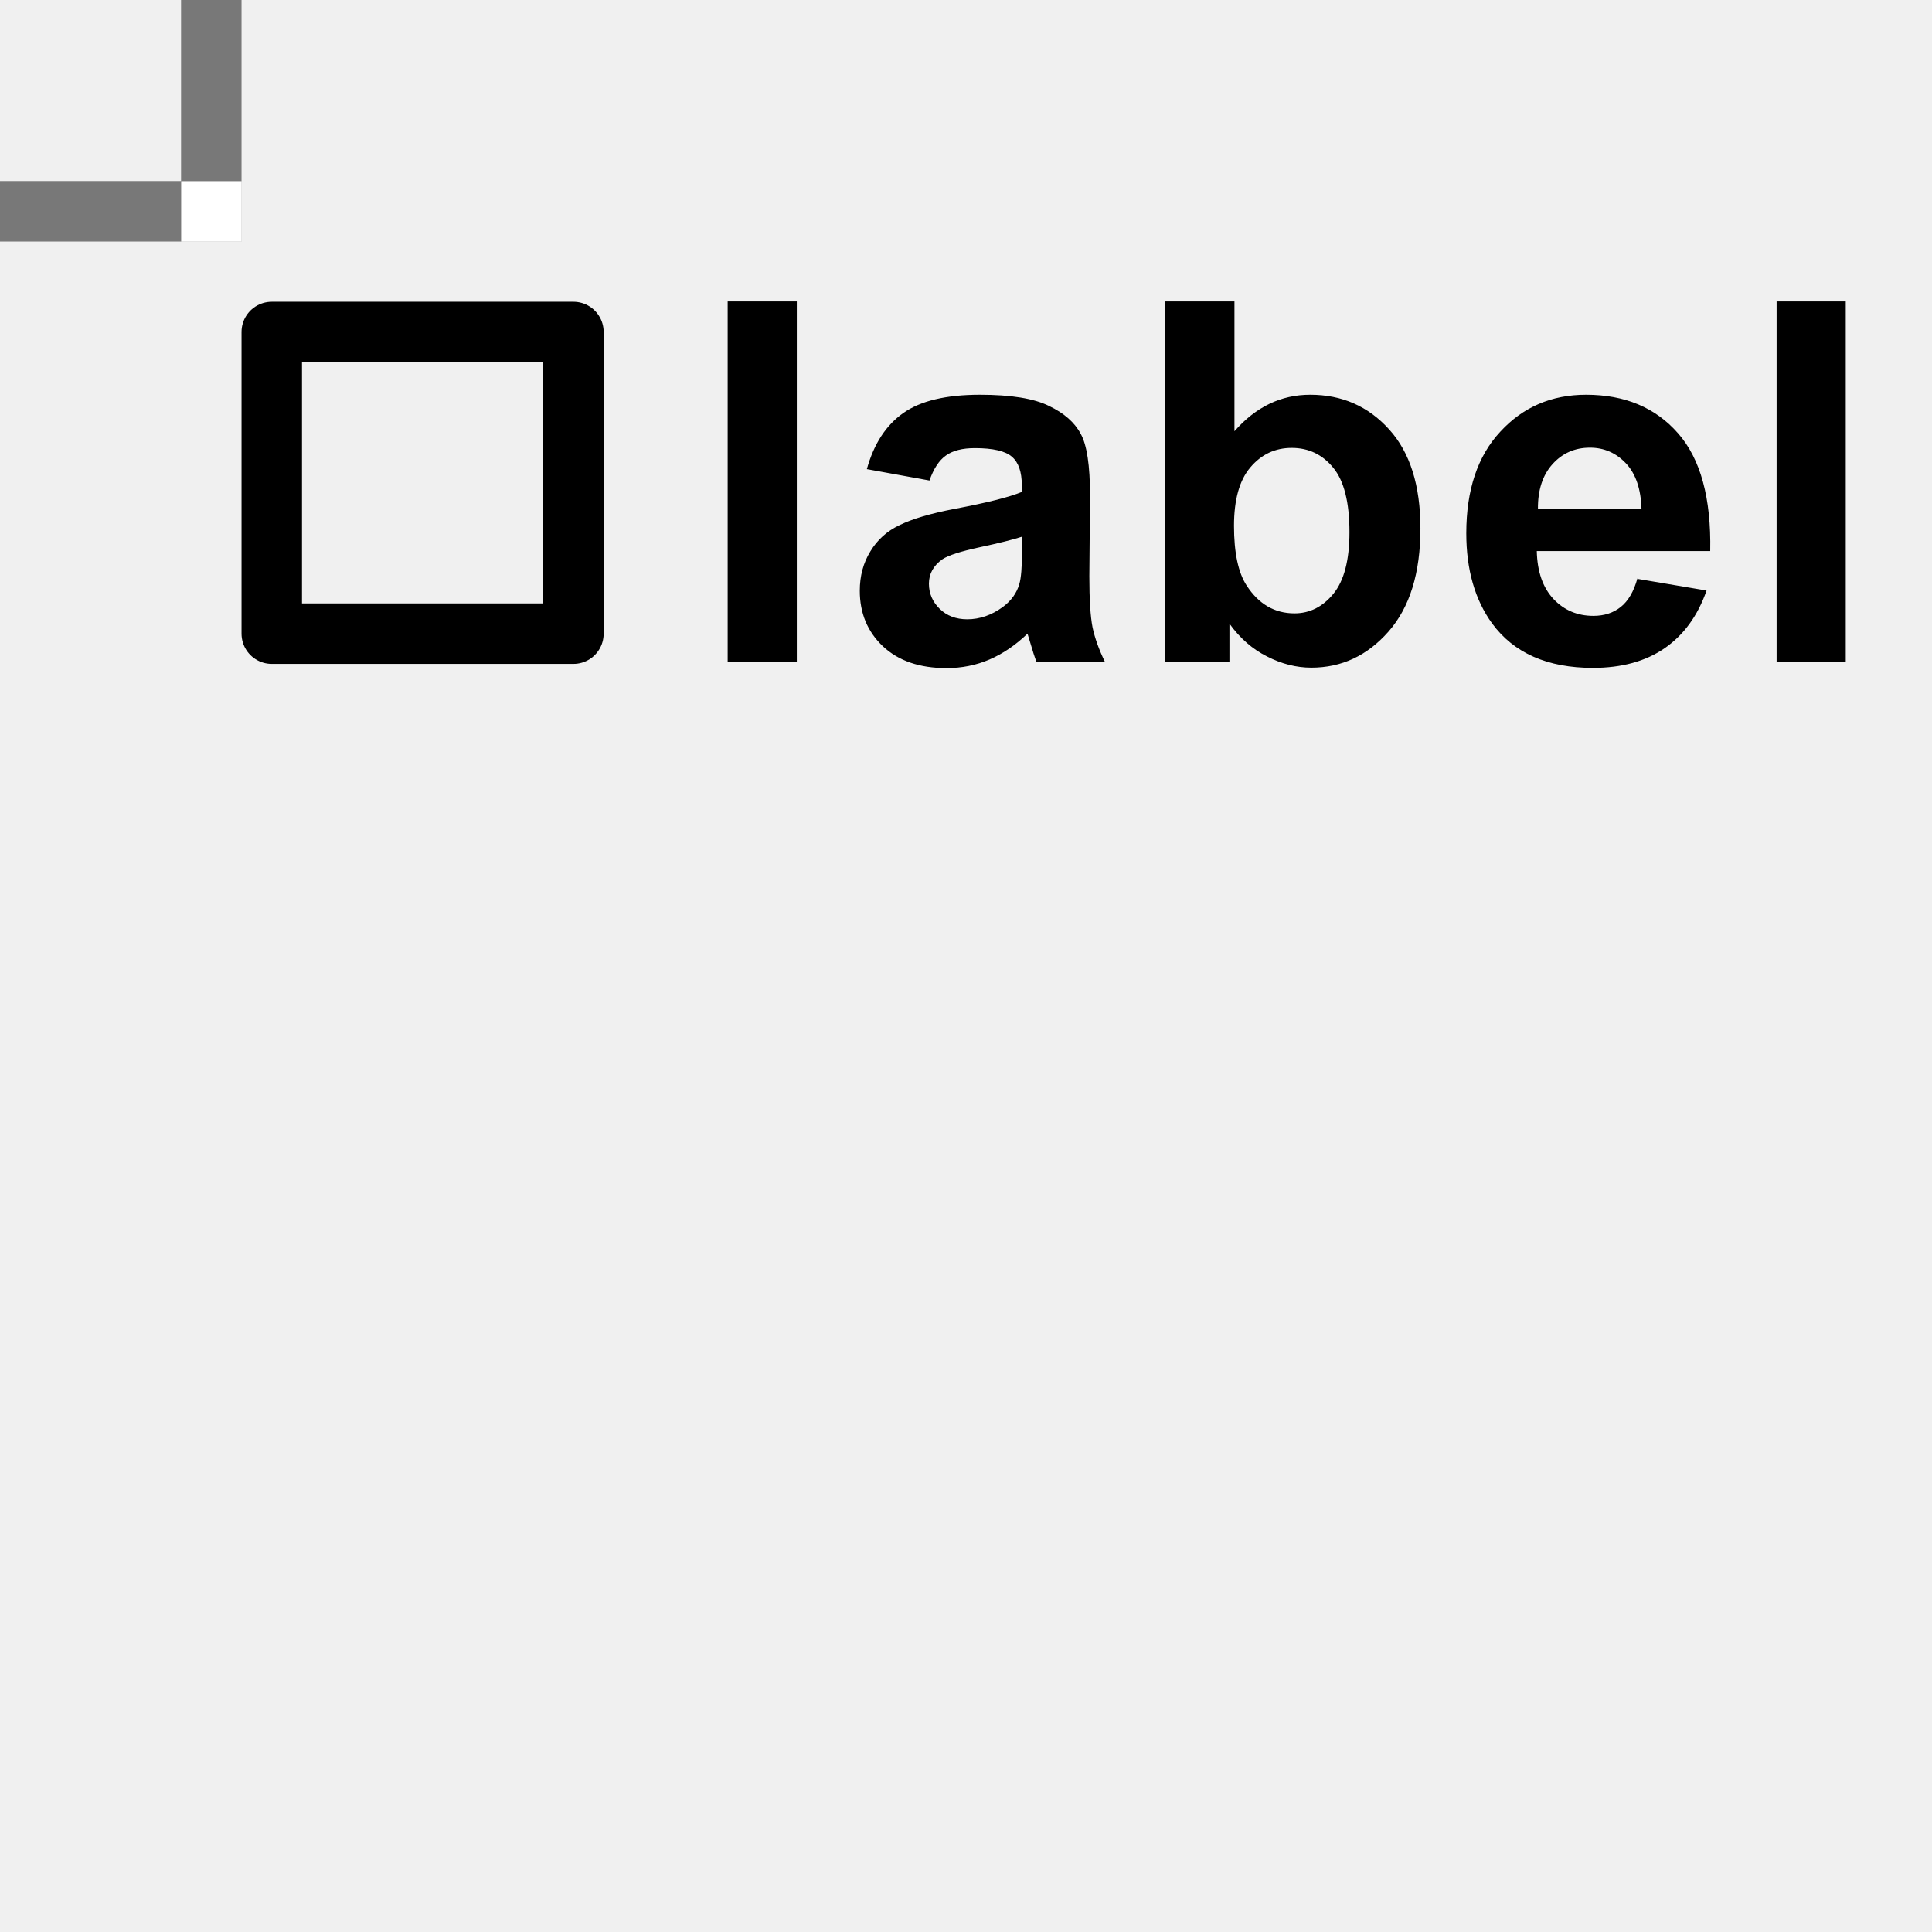
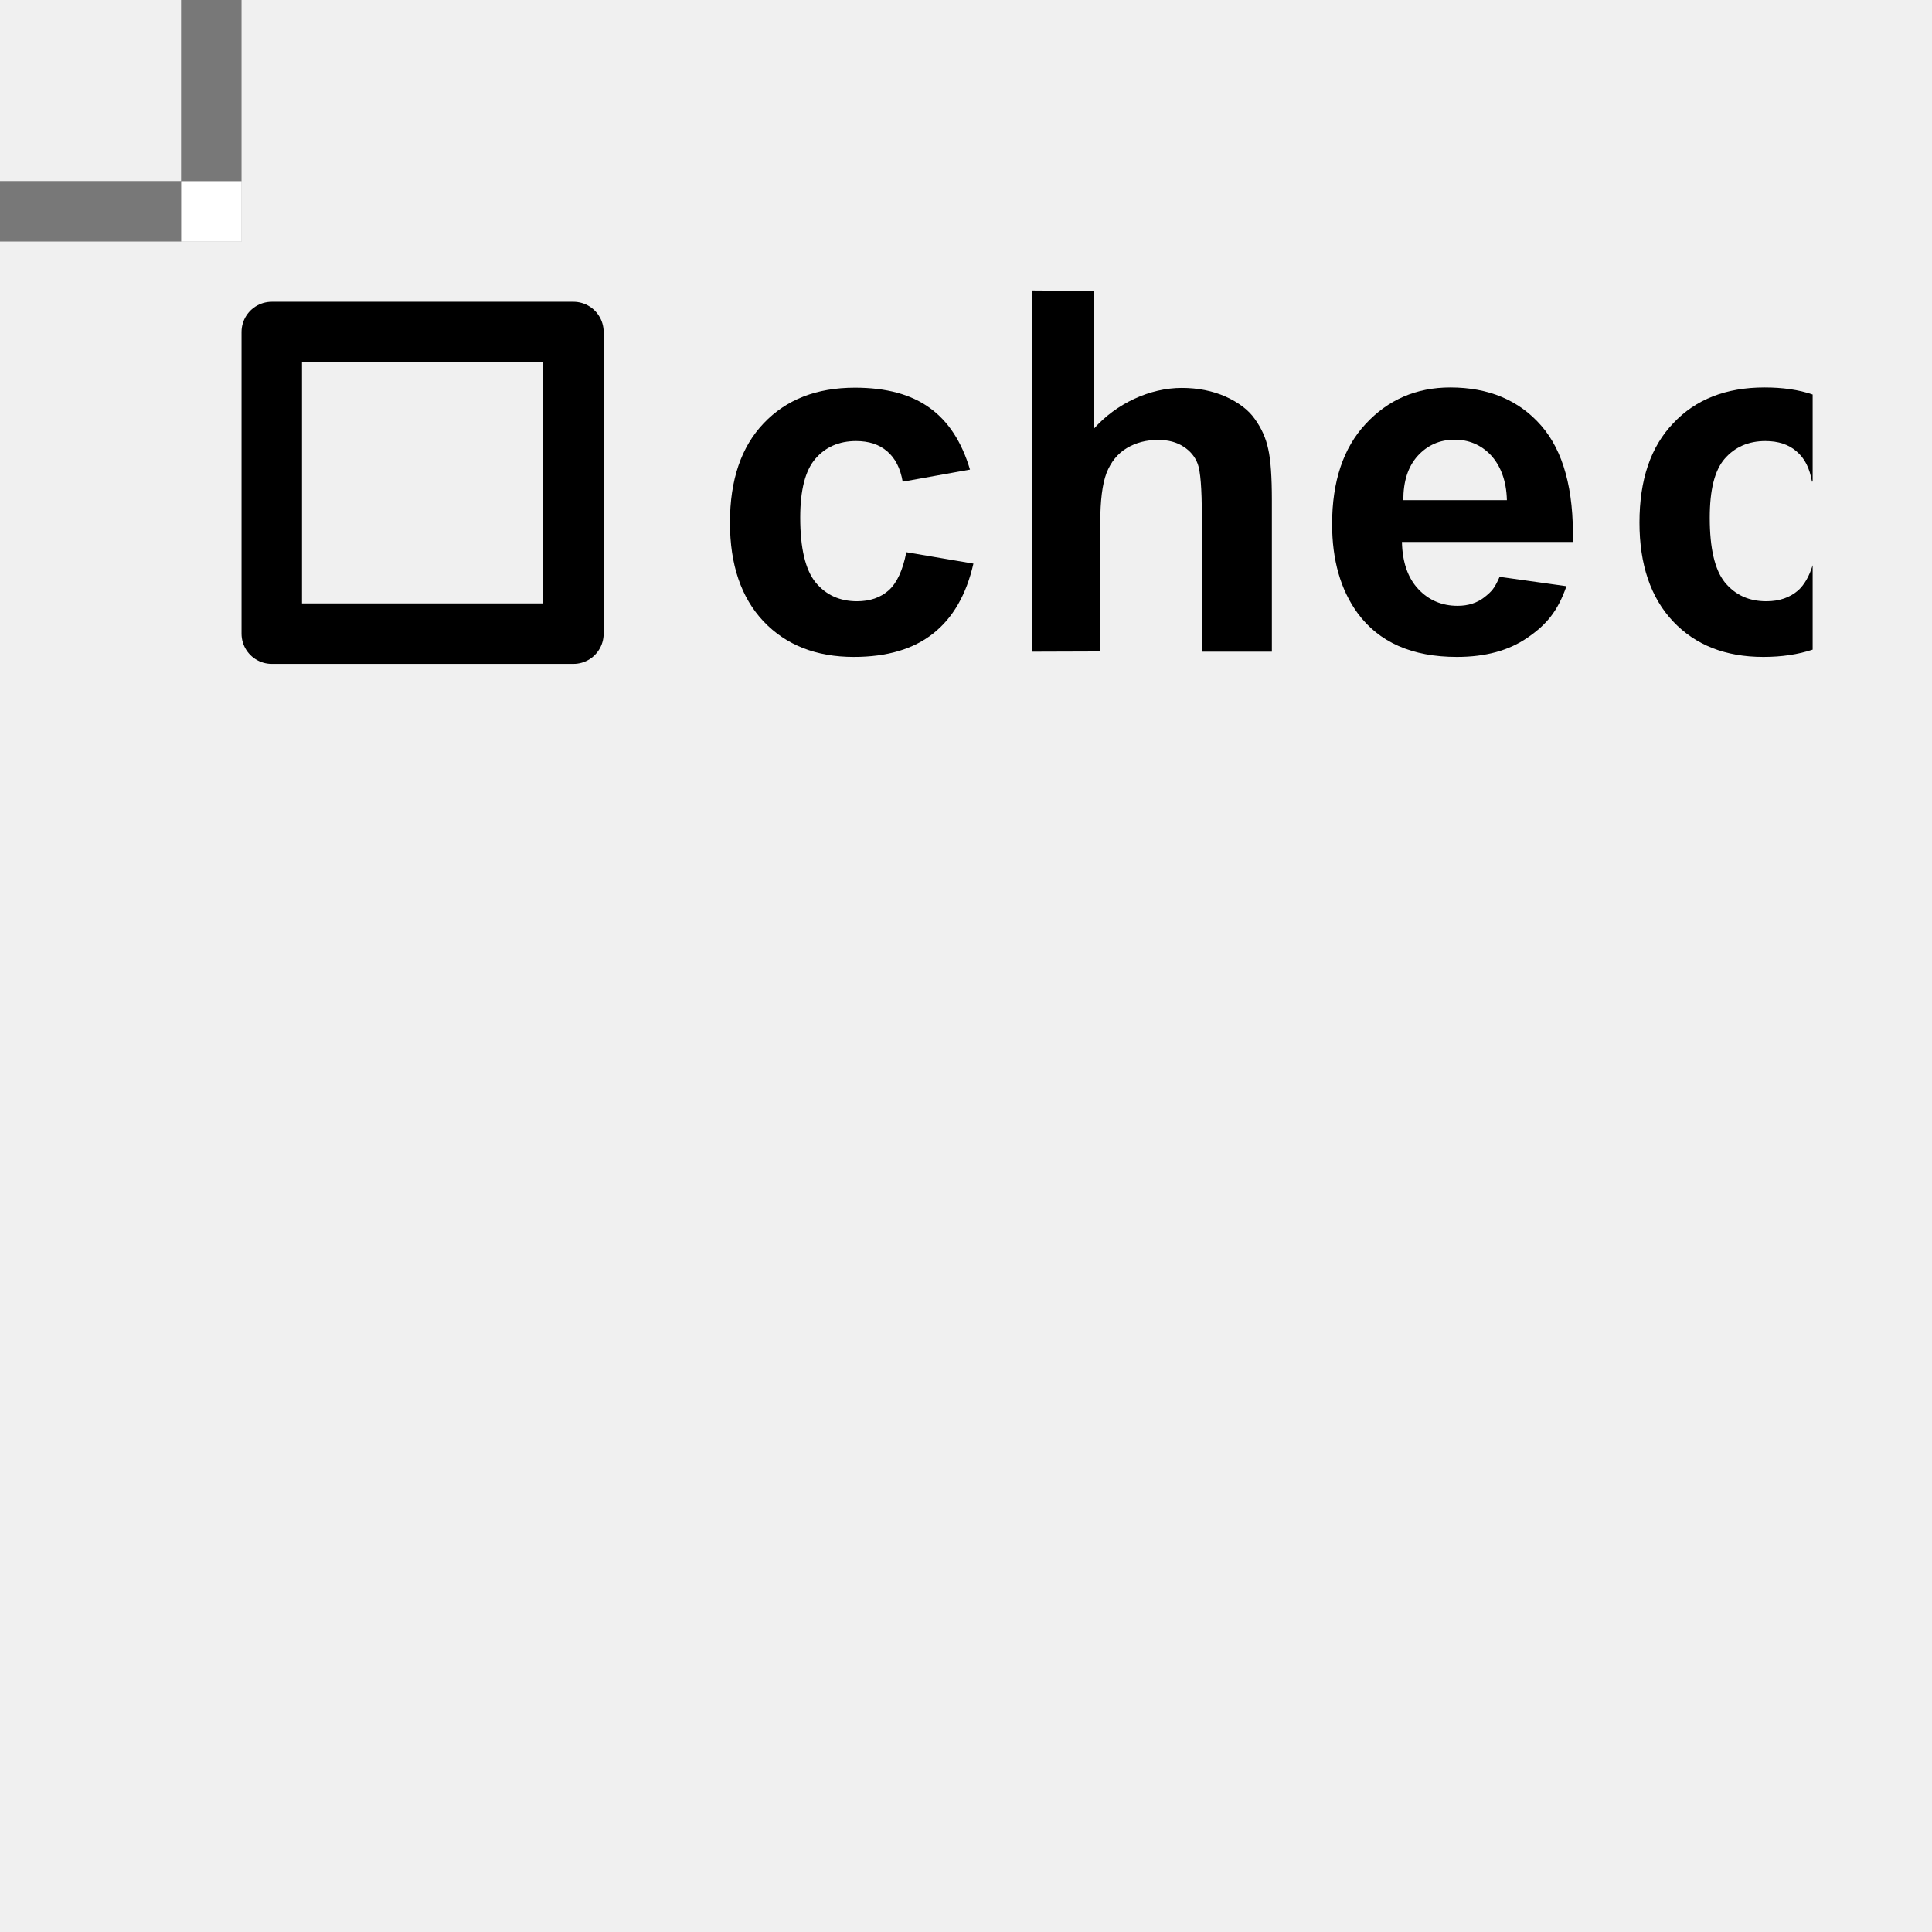
<svg xmlns="http://www.w3.org/2000/svg" width="32" height="32" viewBox="0 0 8.467 8.467" version="1.1" id="svg1">
  <defs id="defs1" />
  <g id="layer1">
    <path style="opacity:0.5;fill:none;stroke:#000000;stroke-width:0.265px;stroke-linecap:butt;stroke-linejoin:miter;stroke-opacity:1" d="M 0,0.926 H 0.926 V 0" id="path1" />
    <rect style="fill:#ffffff;fill-opacity:1;stroke:none;stroke-width:0.265;stroke-linecap:round;stroke-linejoin:round" id="rect1" width="0.265" height="0.265" x="0.794" y="0.794" />
-     <path style="font-weight:bold;font-size:2.208px;line-height:1.25;font-family:Arial;-inkscape-font-specification:'Arial Bold';text-align:end;letter-spacing:0.045px;text-anchor:end;stroke-width:0.265" d="M 3.189,2.901 V 1.321 H 3.492 V 2.901 Z M 4.074,2.106 3.799,2.056 q 0.046,-0.166 0.16,-0.246 0.113,-0.08 0.336,-0.08 0.203,0 0.302,0.049 0.099,0.047 0.139,0.122 0.041,0.073 0.041,0.271 l -0.003,0.354 q 0,0.151 0.014,0.223 0.015,0.071 0.055,0.153 H 4.543 q -0.012,-0.03 -0.029,-0.089 -0.008,-0.027 -0.011,-0.036 -0.078,0.075 -0.166,0.113 -0.088,0.038 -0.189,0.038 -0.177,0 -0.279,-0.096 -0.101,-0.096 -0.101,-0.243 0,-0.097 0.046,-0.172 0.046,-0.077 0.129,-0.116 0.084,-0.041 0.241,-0.071 0.212,-0.04 0.294,-0.074 v -0.03 q 0,-0.087 -0.043,-0.124 -0.043,-0.038 -0.163,-0.038 -0.081,0 -0.126,0.032 -0.045,0.031 -0.073,0.111 z m 0.405,0.246 q -0.058,0.019 -0.184,0.046 -0.126,0.027 -0.165,0.053 -0.059,0.042 -0.059,0.107 0,0.064 0.047,0.11 0.047,0.046 0.121,0.046 0.082,0 0.156,-0.054 0.055,-0.041 0.072,-0.1 0.012,-0.039 0.012,-0.148 z M 5.107,2.901 V 1.321 h 0.303 v 0.569 q 0.14,-0.16 0.332,-0.16 0.209,0 0.346,0.152 0.137,0.151 0.137,0.434 0,0.293 -0.14,0.452 -0.139,0.158 -0.338,0.158 -0.098,0 -0.194,-0.049 Q 5.457,2.829 5.388,2.733 V 2.901 Z M 5.408,2.304 q 0,0.178 0.056,0.263 0.079,0.121 0.209,0.121 0.1,0 0.17,-0.085 0.071,-0.086 0.071,-0.271 0,-0.196 -0.071,-0.282 -0.071,-0.087 -0.182,-0.087 -0.109,0 -0.181,0.085 -0.072,0.084 -0.072,0.257 z m 1.769,0.233 0.302,0.051 q -0.058,0.166 -0.184,0.253 -0.125,0.086 -0.314,0.086 -0.299,0 -0.442,-0.195 -0.113,-0.156 -0.113,-0.395 0,-0.285 0.149,-0.445 0.149,-0.162 0.376,-0.162 0.255,0 0.403,0.169 0.148,0.168 0.141,0.516 H 6.735 q 0.003,0.135 0.073,0.21 0.07,0.074 0.175,0.074 0.071,0 0.12,-0.039 0.049,-0.039 0.073,-0.125 z M 7.194,2.231 Q 7.19,2.099 7.126,2.031 7.061,1.962 6.968,1.962 q -0.099,0 -0.164,0.072 -0.065,0.072 -0.064,0.196 z M 7.786,2.901 V 1.321 h 0.303 v 1.58 z" id="text3" aria-label="label" />
    <rect style="opacity:1;fill:none;fill-opacity:1;stroke:#000000;stroke-width:0.265;stroke-linecap:round;stroke-linejoin:round;stroke-opacity:1" id="rect12" width="1.322" height="1.322" x="1.191" y="1.455" />
+     <path id="path3" style="font-weight:bold;font-size:2.179px;line-height:1.25;font-family:Arial;-inkscape-font-specification:'Arial Bold';stroke-width:0.265" d="M 7.733 1.698 C 7.565 1.698 7.431 1.75 7.333 1.855 C 7.234 1.958 7.185 2.103 7.185 2.29 C 7.185 2.474 7.234 2.619 7.332 2.723 C 7.43 2.827 7.562 2.879 7.728 2.879 C 7.809 2.879 7.881 2.868 7.944 2.847 L 7.944 2.477 C 7.929 2.526 7.907 2.563 7.881 2.587 C 7.844 2.619 7.798 2.635 7.741 2.635 C 7.665 2.635 7.605 2.608 7.559 2.552 C 7.515 2.497 7.493 2.403 7.493 2.269 C 7.493 2.148 7.514 2.062 7.558 2.011 C 7.603 1.959 7.663 1.933 7.737 1.933 C 7.793 1.933 7.839 1.948 7.873 1.978 C 7.909 2.008 7.931 2.052 7.941 2.111 L 7.944 2.11 L 7.944 1.729 C 7.883 1.708 7.813 1.698 7.733 1.698 z " />
+     <path style="font-weight:bold;font-size:2.179px;line-height:1.25;font-family:Arial;-inkscape-font-specification:'Arial Bold';stroke-width:0.265" d="m 6.573,2.528 0.292,0.041 c -0.038,0.109 -0.087,0.168 -0.17,0.225 -0.082,0.057 -0.185,0.085 -0.31,0.085 -0.196,0 -0.342,-0.064 -0.436,-0.193 C 5.875,2.584 5.838,2.454 5.838,2.297 c 0,-0.187 0.049,-0.334 0.147,-0.439 0.098,-0.106 0.222,-0.16 0.371,-0.16 0.168,0 0.301,0.056 0.398,0.167 0.097,0.111 0.144,0.28 0.139,0.51 H 6.144 c 0.002,0.089 0.026,0.158 0.072,0.207 0.046,0.049 0.104,0.073 0.172,0.073 0.047,0 0.086,-0.013 0.118,-0.038 0.032,-0.026 0.043,-0.037 0.066,-0.089 z M 6.604,2.192 c -0.002,-0.087 -0.029,-0.153 -0.071,-0.198 -0.043,-0.045 -0.097,-0.067 -0.158,-0.067 -0.065,0 -0.119,0.024 -0.162,0.071 -0.043,0.048 -0.063,0.112 -0.063,0.194 z" id="path2" />
+     <path style="font-weight:bold;font-size:2.179px;line-height:1.25;font-family:Arial;-inkscape-font-specification:'Arial Bold';stroke-width:0.265" d="M 4.793,1.275 V 1.88 C 4.893,1.767 5.041,1.7 5.179,1.7 c 0.071,0 0.135,0.013 0.192,0.038 0.057,0.026 0.1,0.058 0.128,0.098 0.029,0.04 0.049,0.084 0.059,0.132 0.011,0.048 0.016,0.123 0.016,0.224 V 2.856 H 5.267 V 2.259 c 0,-0.118 -0.006,-0.194 -0.018,-0.226 -0.012,-0.032 -0.033,-0.057 -0.063,-0.076 -0.029,-0.019 -0.066,-0.029 -0.111,-0.029 -0.051,0 -0.097,0.012 -0.137,0.036 -0.04,0.024 -0.07,0.061 -0.089,0.11 -0.018,0.048 -0.027,0.12 -0.027,0.215 v 0.566 l -0.299,0.001 -0.001,-1.583 z" id="path1-1" />
+     <path style="font-weight:bold;font-size:2.179px;line-height:1.25;font-family:Arial;-inkscape-font-specification:'Arial Bold';stroke-width:0.265" d="m 4.251,2.058 -0.295,0.053 q -0.015,-0.088 -0.068,-0.133 -0.052,-0.045 -0.136,-0.045 -0.112,0 -0.179,0.078 -0.066,0.077 -0.066,0.257 0,0.201 0.067,0.284 0.068,0.083 0.182,0.083 0.085,0 0.139,-0.048 0.054,-0.049 0.077,-0.167 l 0.294,0.05 Q 4.22,2.673 4.09,2.776 3.96,2.879 3.742,2.879 q -0.248,0 -0.396,-0.156 -0.147,-0.156 -0.147,-0.433 0,-0.28 0.148,-0.435 0.148,-0.156 0.4,-0.156 0.206,0 0.328,0.089 0.122,0.088 0.176,0.27 z" id="text1" />
  </g>
</svg>
